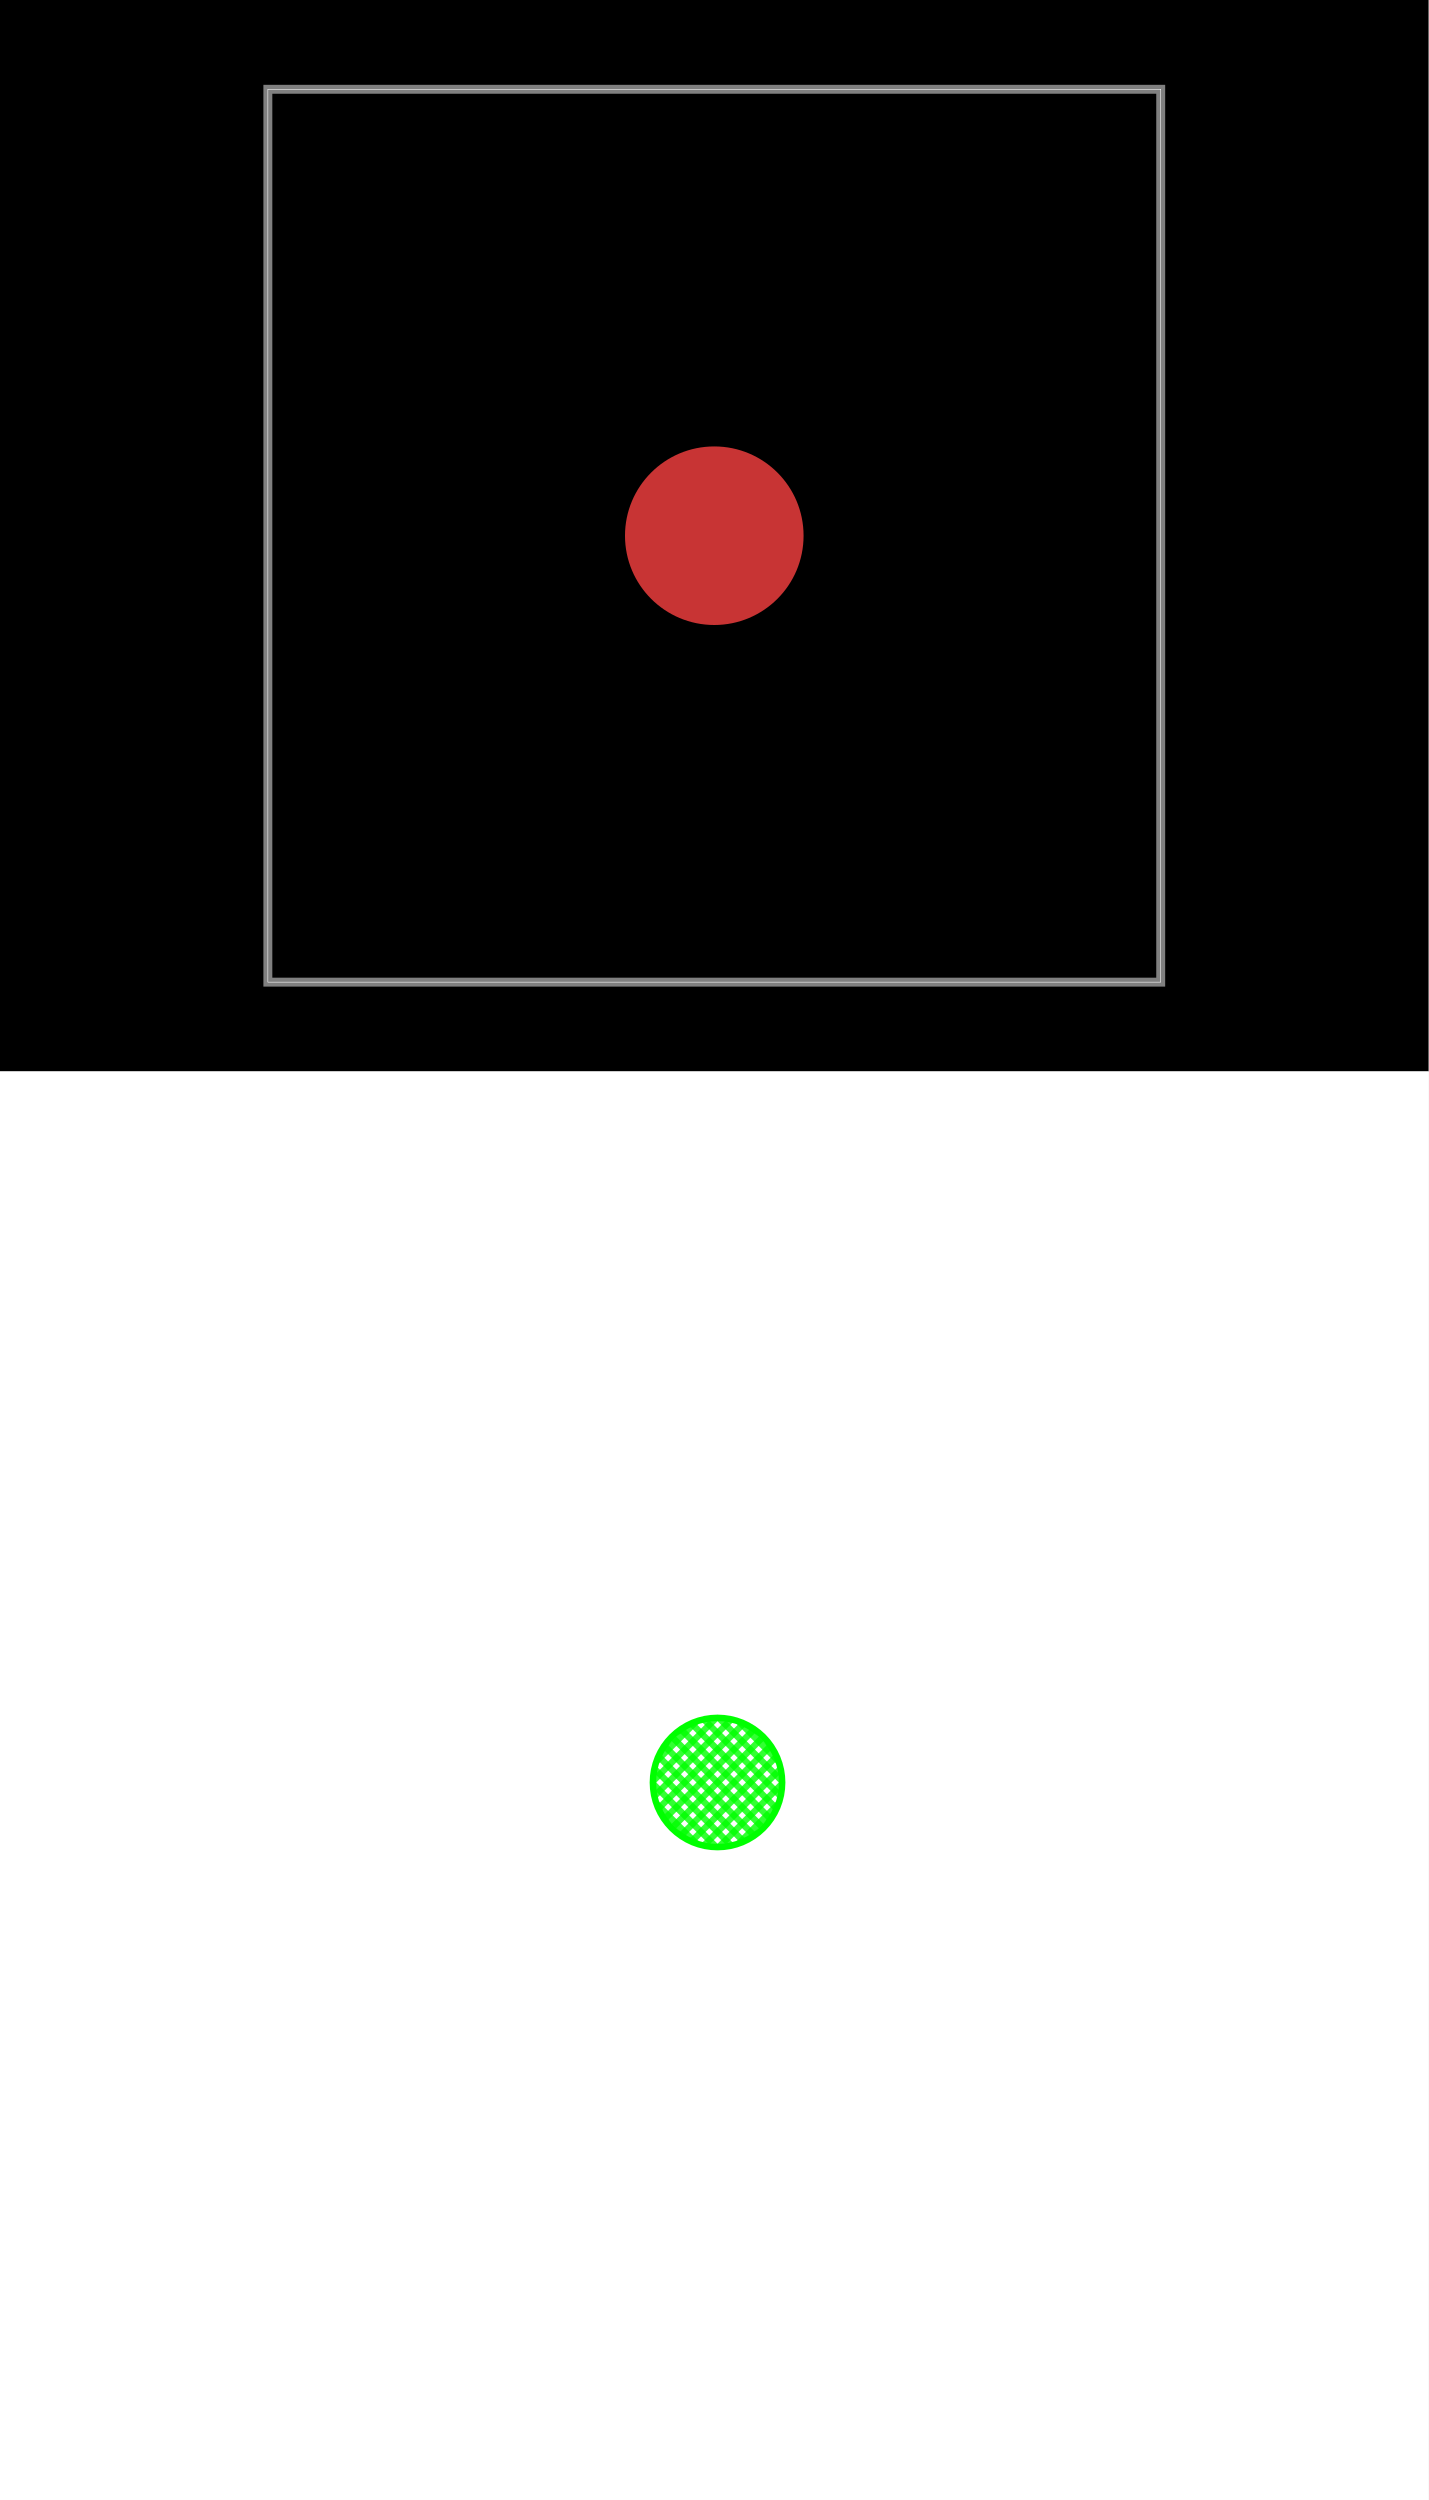
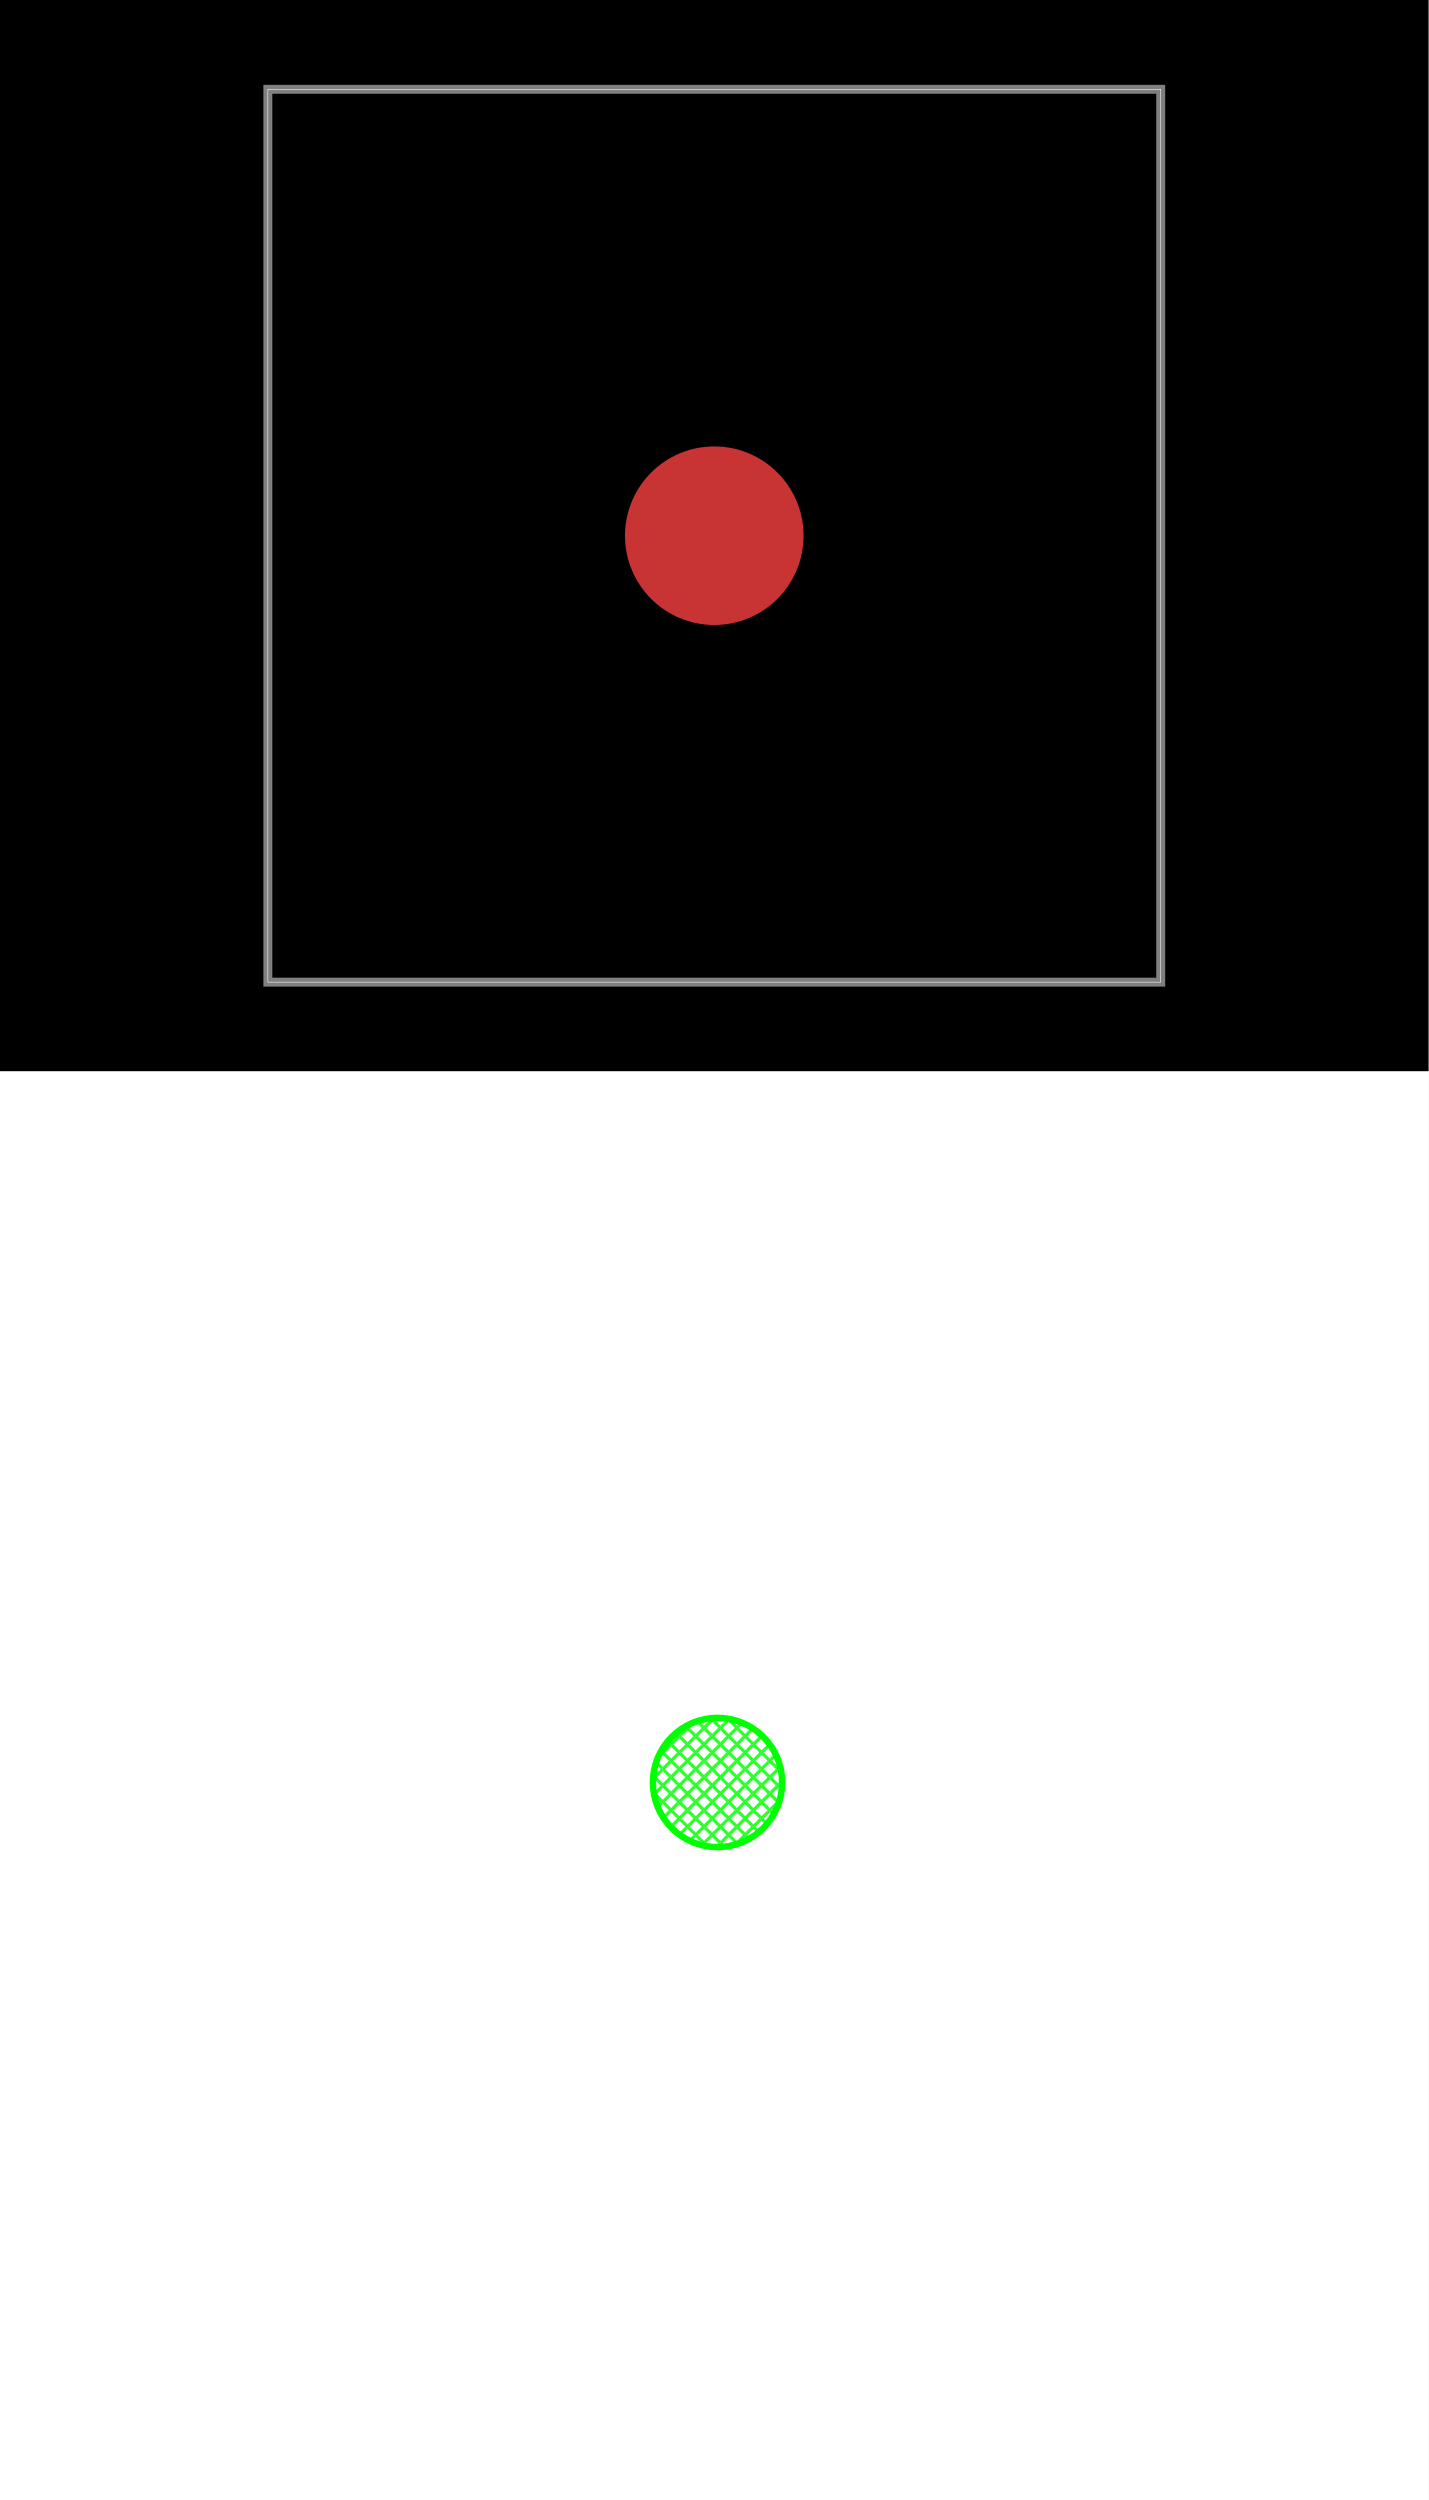
<svg xmlns="http://www.w3.org/2000/svg" width="800" height="1400" viewBox="0 0 800 1400">
  <g transform="translate(0, 0)">
    <style />
    <rect class="boundary" x="0" y="0" fill="#000" width="800" height="600" data-type="pcb_background" data-pcb-layer="global" />
    <rect class="pcb-boundary" fill="none" stroke="#fff" stroke-width="0.3" x="150" y="50" width="500" height="500" data-type="pcb_boundary" data-pcb-layer="global" />
    <path class="pcb-board" d="M 150 550 L 650 550 L 650 50 L 150 50 Z" fill="none" stroke="rgba(255, 255, 255, 0.5)" stroke-width="5" data-type="pcb_board" data-pcb-layer="board" />
    <circle class="pcb-pad" fill="rgb(200, 52, 52)" cx="400" cy="300" r="50" data-type="pcb_smtpad" data-pcb-layer="top" />
  </g>
  <g transform="translate(0, 600) scale(36.1991, 36.1991) translate(10, 10)">
+     <defs>
+       <pattern id="hatch-0.1800-45-true-_2300FF00-0.1000-0.80__stack1" patternUnits="userSpaceOnUse" width="0.18" height="0.18" patternTransform="rotate(45)">
+         <path d="M -0.18 0 L 0.18 0 M 0 -0.18 L 0 0.18" stroke="#00FF00" stroke-width="0.1" stroke-opacity="0.8" />
+       </pattern>
+     </defs>
    <rect x="-10" y="-10" width="22.1" height="22.1" fill="white" />
    <g transform="matrix(1 0 0 -1 0 2.1)">
      <g transform="matrix(1,0,0,1,0,0)">
-         <clipPath id="clip-1769556849693-hdkc1mhoe__stack1">
-           <path d="M 2.1 1.1 L 2.095 1.198 L 2.081 1.295 L 2.057 1.39 L 2.024 1.483 L 1.982 1.571 L 1.931 1.656 L 1.873 1.734 L 1.807 1.807 L 1.734 1.873 L 1.656 1.931 L 1.571 1.982 L 1.483 2.024 L 1.39 2.057 L 1.295 2.081 L 1.198 2.095 L 1.1 2.1 L 1.002 2.095 L 0.905 2.081 L 0.81 2.057 L 0.717 2.024 L 0.629 1.982 L 0.544 1.931 L 0.466 1.873 L 0.393 1.807 L 0.327 1.734 L 0.269 1.656 L 0.218 1.571 L 0.176 1.483 L 0.143 1.39 L 0.119 1.295 L 0.105 1.198 L 0.1 1.1 L 0.105 1.002 L 0.119 0.905 L 0.143 0.81 L 0.176 0.717 L 0.218 0.629 L 0.269 0.544 L 0.327 0.466 L 0.393 0.393 L 0.466 0.327 L 0.544 0.269 L 0.629 0.218 L 0.717 0.176 L 0.81 0.143 L 0.905 0.119 L 1.002 0.105 L 1.1 0.1 L 1.198 0.105 L 1.295 0.119 L 1.39 0.143 L 1.483 0.176 L 1.571 0.218 L 1.656 0.269 L 1.734 0.327 L 1.807 0.393 L 1.873 0.466 L 1.931 0.544 L 1.982 0.629 L 2.024 0.717 L 2.057 0.81 L 2.081 0.905 L 2.095 1.002 L 2.1 1.1 L 2.1 1.1 Z" />
-         </clipPath>
-         <g clip-path="url(#clip-1769556849693-hdkc1mhoe__stack1)">
-           <line x1="1.882" y1="0.1" x2="2.1" y2="0.318" stroke="#00FF00" stroke-width="0.1" stroke-opacity="0.8" />
-           <line x1="1.627" y1="0.1" x2="2.1" y2="0.573" stroke="#00FF00" stroke-width="0.1" stroke-opacity="0.8" />
-           <line x1="1.373" y1="0.1" x2="2.1" y2="0.827" stroke="#00FF00" stroke-width="0.1" stroke-opacity="0.8" />
-           <line x1="1.118" y1="0.1" x2="2.1" y2="1.082" stroke="#00FF00" stroke-width="0.1" stroke-opacity="0.8" />
-           <line x1="0.864" y1="0.1" x2="2.1" y2="1.336" stroke="#00FF00" stroke-width="0.1" stroke-opacity="0.8" />
-           <line x1="0.609" y1="0.1" x2="2.1" y2="1.591" stroke="#00FF00" stroke-width="0.1" stroke-opacity="0.8" />
-           <line x1="0.355" y1="0.1" x2="2.1" y2="1.845" stroke="#00FF00" stroke-width="0.1" stroke-opacity="0.8" />
-           <line x1="0.1" y1="0.1" x2="2.1" y2="2.1" stroke="#00FF00" stroke-width="0.1" stroke-opacity="0.8" />
-           <line x1="0.1" y1="0.355" x2="1.845" y2="2.1" stroke="#00FF00" stroke-width="0.1" stroke-opacity="0.8" />
-           <line x1="0.1" y1="0.609" x2="1.591" y2="2.1" stroke="#00FF00" stroke-width="0.1" stroke-opacity="0.8" />
-           <line x1="0.1" y1="0.864" x2="1.336" y2="2.1" stroke="#00FF00" stroke-width="0.1" stroke-opacity="0.8" />
-           <line x1="0.1" y1="1.118" x2="1.082" y2="2.1" stroke="#00FF00" stroke-width="0.1" stroke-opacity="0.8" />
-           <line x1="0.1" y1="1.373" x2="0.827" y2="2.1" stroke="#00FF00" stroke-width="0.1" stroke-opacity="0.8" />
-           <line x1="0.1" y1="1.627" x2="0.573" y2="2.1" stroke="#00FF00" stroke-width="0.1" stroke-opacity="0.8" />
-           <line x1="0.1" y1="1.882" x2="0.318" y2="2.1" stroke="#00FF00" stroke-width="0.1" stroke-opacity="0.8" />
-           <line x1="2.1" y1="1.882" x2="1.882" y2="2.1" stroke="#00FF00" stroke-width="0.1" stroke-opacity="0.8" />
-           <line x1="2.1" y1="1.627" x2="1.627" y2="2.1" stroke="#00FF00" stroke-width="0.1" stroke-opacity="0.8" />
-           <line x1="2.1" y1="1.373" x2="1.373" y2="2.1" stroke="#00FF00" stroke-width="0.1" stroke-opacity="0.8" />
-           <line x1="2.1" y1="1.118" x2="1.118" y2="2.1" stroke="#00FF00" stroke-width="0.1" stroke-opacity="0.8" />
-           <line x1="2.1" y1="0.864" x2="0.864" y2="2.1" stroke="#00FF00" stroke-width="0.1" stroke-opacity="0.8" />
-           <line x1="2.1" y1="0.609" x2="0.609" y2="2.1" stroke="#00FF00" stroke-width="0.1" stroke-opacity="0.8" />
-           <line x1="2.1" y1="0.355" x2="0.355" y2="2.1" stroke="#00FF00" stroke-width="0.1" stroke-opacity="0.8" />
-           <line x1="2.1" y1="0.1" x2="0.1" y2="2.1" stroke="#00FF00" stroke-width="0.1" stroke-opacity="0.8" />
-           <line x1="1.845" y1="0.1" x2="0.1" y2="1.845" stroke="#00FF00" stroke-width="0.1" stroke-opacity="0.8" />
-           <line x1="1.591" y1="0.1" x2="0.1" y2="1.591" stroke="#00FF00" stroke-width="0.1" stroke-opacity="0.8" />
-           <line x1="1.336" y1="0.1" x2="0.1" y2="1.336" stroke="#00FF00" stroke-width="0.1" stroke-opacity="0.8" />
-           <line x1="1.082" y1="0.1" x2="0.1" y2="1.082" stroke="#00FF00" stroke-width="0.1" stroke-opacity="0.8" />
-           <line x1="0.827" y1="0.1" x2="0.1" y2="0.827" stroke="#00FF00" stroke-width="0.1" stroke-opacity="0.8" />
-           <line x1="0.573" y1="0.1" x2="0.1" y2="0.573" stroke="#00FF00" stroke-width="0.1" stroke-opacity="0.8" />
-           <line x1="0.318" y1="0.1" x2="0.1" y2="0.318" stroke="#00FF00" stroke-width="0.1" stroke-opacity="0.8" />
-         </g>
+         <path d="M 2.1 1.1 L 2.095 1.198 L 2.081 1.295 L 2.057 1.39 L 2.024 1.483 L 1.982 1.571 L 1.931 1.656 L 1.873 1.734 L 1.807 1.807 L 1.734 1.873 L 1.656 1.931 L 1.571 1.982 L 1.483 2.024 L 1.39 2.057 L 1.295 2.081 L 1.198 2.095 L 1.1 2.1 L 1.002 2.095 L 0.905 2.081 L 0.81 2.057 L 0.717 2.024 L 0.629 1.982 L 0.544 1.931 L 0.466 1.873 L 0.393 1.807 L 0.327 1.734 L 0.269 1.656 L 0.218 1.571 L 0.176 1.483 L 0.143 1.39 L 0.119 1.295 L 0.105 1.198 L 0.1 1.1 L 0.105 1.002 L 0.119 0.905 L 0.143 0.81 L 0.176 0.717 L 0.218 0.629 L 0.269 0.544 L 0.327 0.466 L 0.393 0.393 L 0.466 0.327 L 0.544 0.269 L 0.629 0.218 L 0.717 0.176 L 0.81 0.143 L 0.905 0.119 L 1.002 0.105 L 1.1 0.1 L 1.198 0.105 L 1.295 0.119 L 1.39 0.143 L 1.483 0.176 L 1.571 0.218 L 1.656 0.269 L 1.734 0.327 L 1.807 0.393 L 1.873 0.466 L 1.931 0.544 L 1.982 0.629 L 2.024 0.717 L 2.057 0.81 L 2.081 0.905 L 2.095 1.002 L 2.1 1.1 L 2.1 1.1 Z" fill="url(#hatch-0.1800-45-true-_2300FF00-0.1000-0.80__stack1)" fill-rule="nonzero" stroke="none" />
        <path d="M 2.1 1.1 L 2.095 1.198 L 2.081 1.295 L 2.057 1.39 L 2.024 1.483 L 1.982 1.571 L 1.931 1.656 L 1.873 1.734 L 1.807 1.807 L 1.734 1.873 L 1.656 1.931 L 1.571 1.982 L 1.483 2.024 L 1.39 2.057 L 1.295 2.081 L 1.198 2.095 L 1.1 2.1 L 1.002 2.095 L 0.905 2.081 L 0.81 2.057 L 0.717 2.024 L 0.629 1.982 L 0.544 1.931 L 0.466 1.873 L 0.393 1.807 L 0.327 1.734 L 0.269 1.656 L 0.218 1.571 L 0.176 1.483 L 0.143 1.39 L 0.119 1.295 L 0.105 1.198 L 0.1 1.1 L 0.105 1.002 L 0.119 0.905 L 0.143 0.81 L 0.176 0.717 L 0.218 0.629 L 0.269 0.544 L 0.327 0.466 L 0.393 0.393 L 0.466 0.327 L 0.544 0.269 L 0.629 0.218 L 0.717 0.176 L 0.81 0.143 L 0.905 0.119 L 1.002 0.105 L 1.1 0.1 L 1.198 0.105 L 1.295 0.119 L 1.39 0.143 L 1.483 0.176 L 1.571 0.218 L 1.656 0.269 L 1.734 0.327 L 1.807 0.393 L 1.873 0.466 L 1.931 0.544 L 1.982 0.629 L 2.024 0.717 L 2.057 0.81 L 2.081 0.905 L 2.095 1.002 L 2.1 1.1 L 2.1 1.1 Z" fill="none" stroke="#00FF00" stroke-width="0.1" stroke-linecap="round" stroke-linejoin="round" />
      </g>
    </g>
  </g>
</svg>
